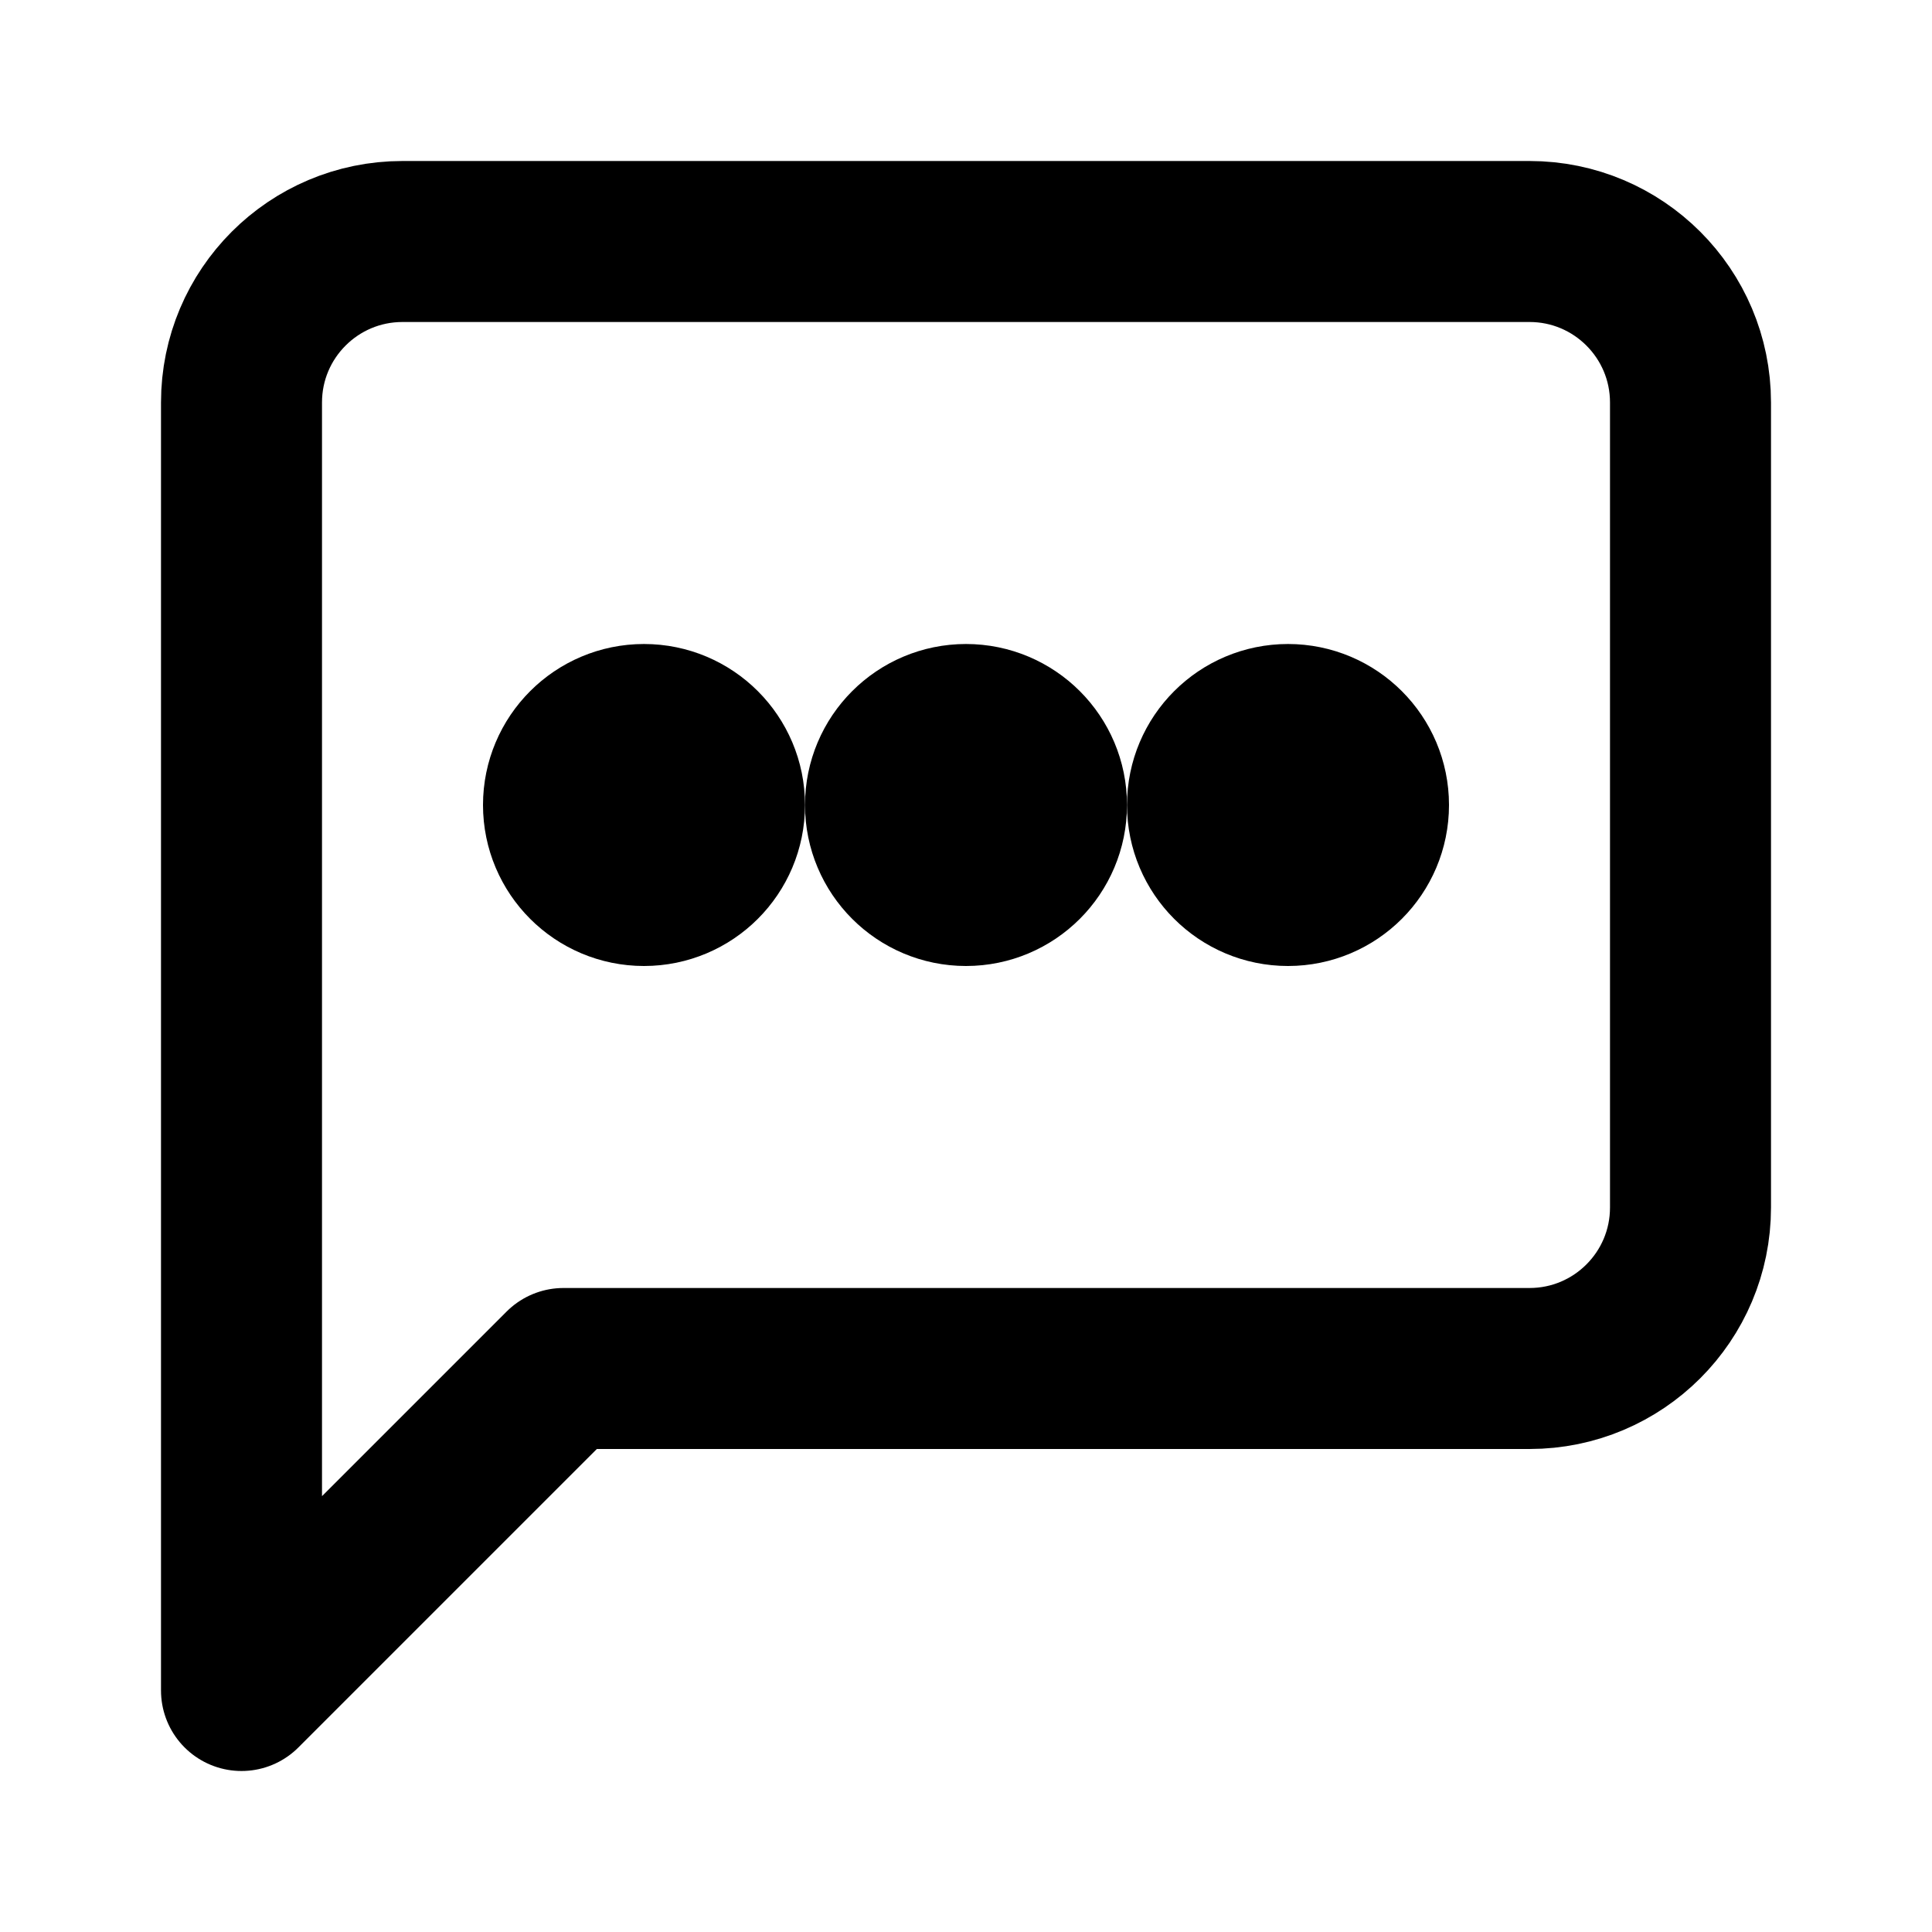
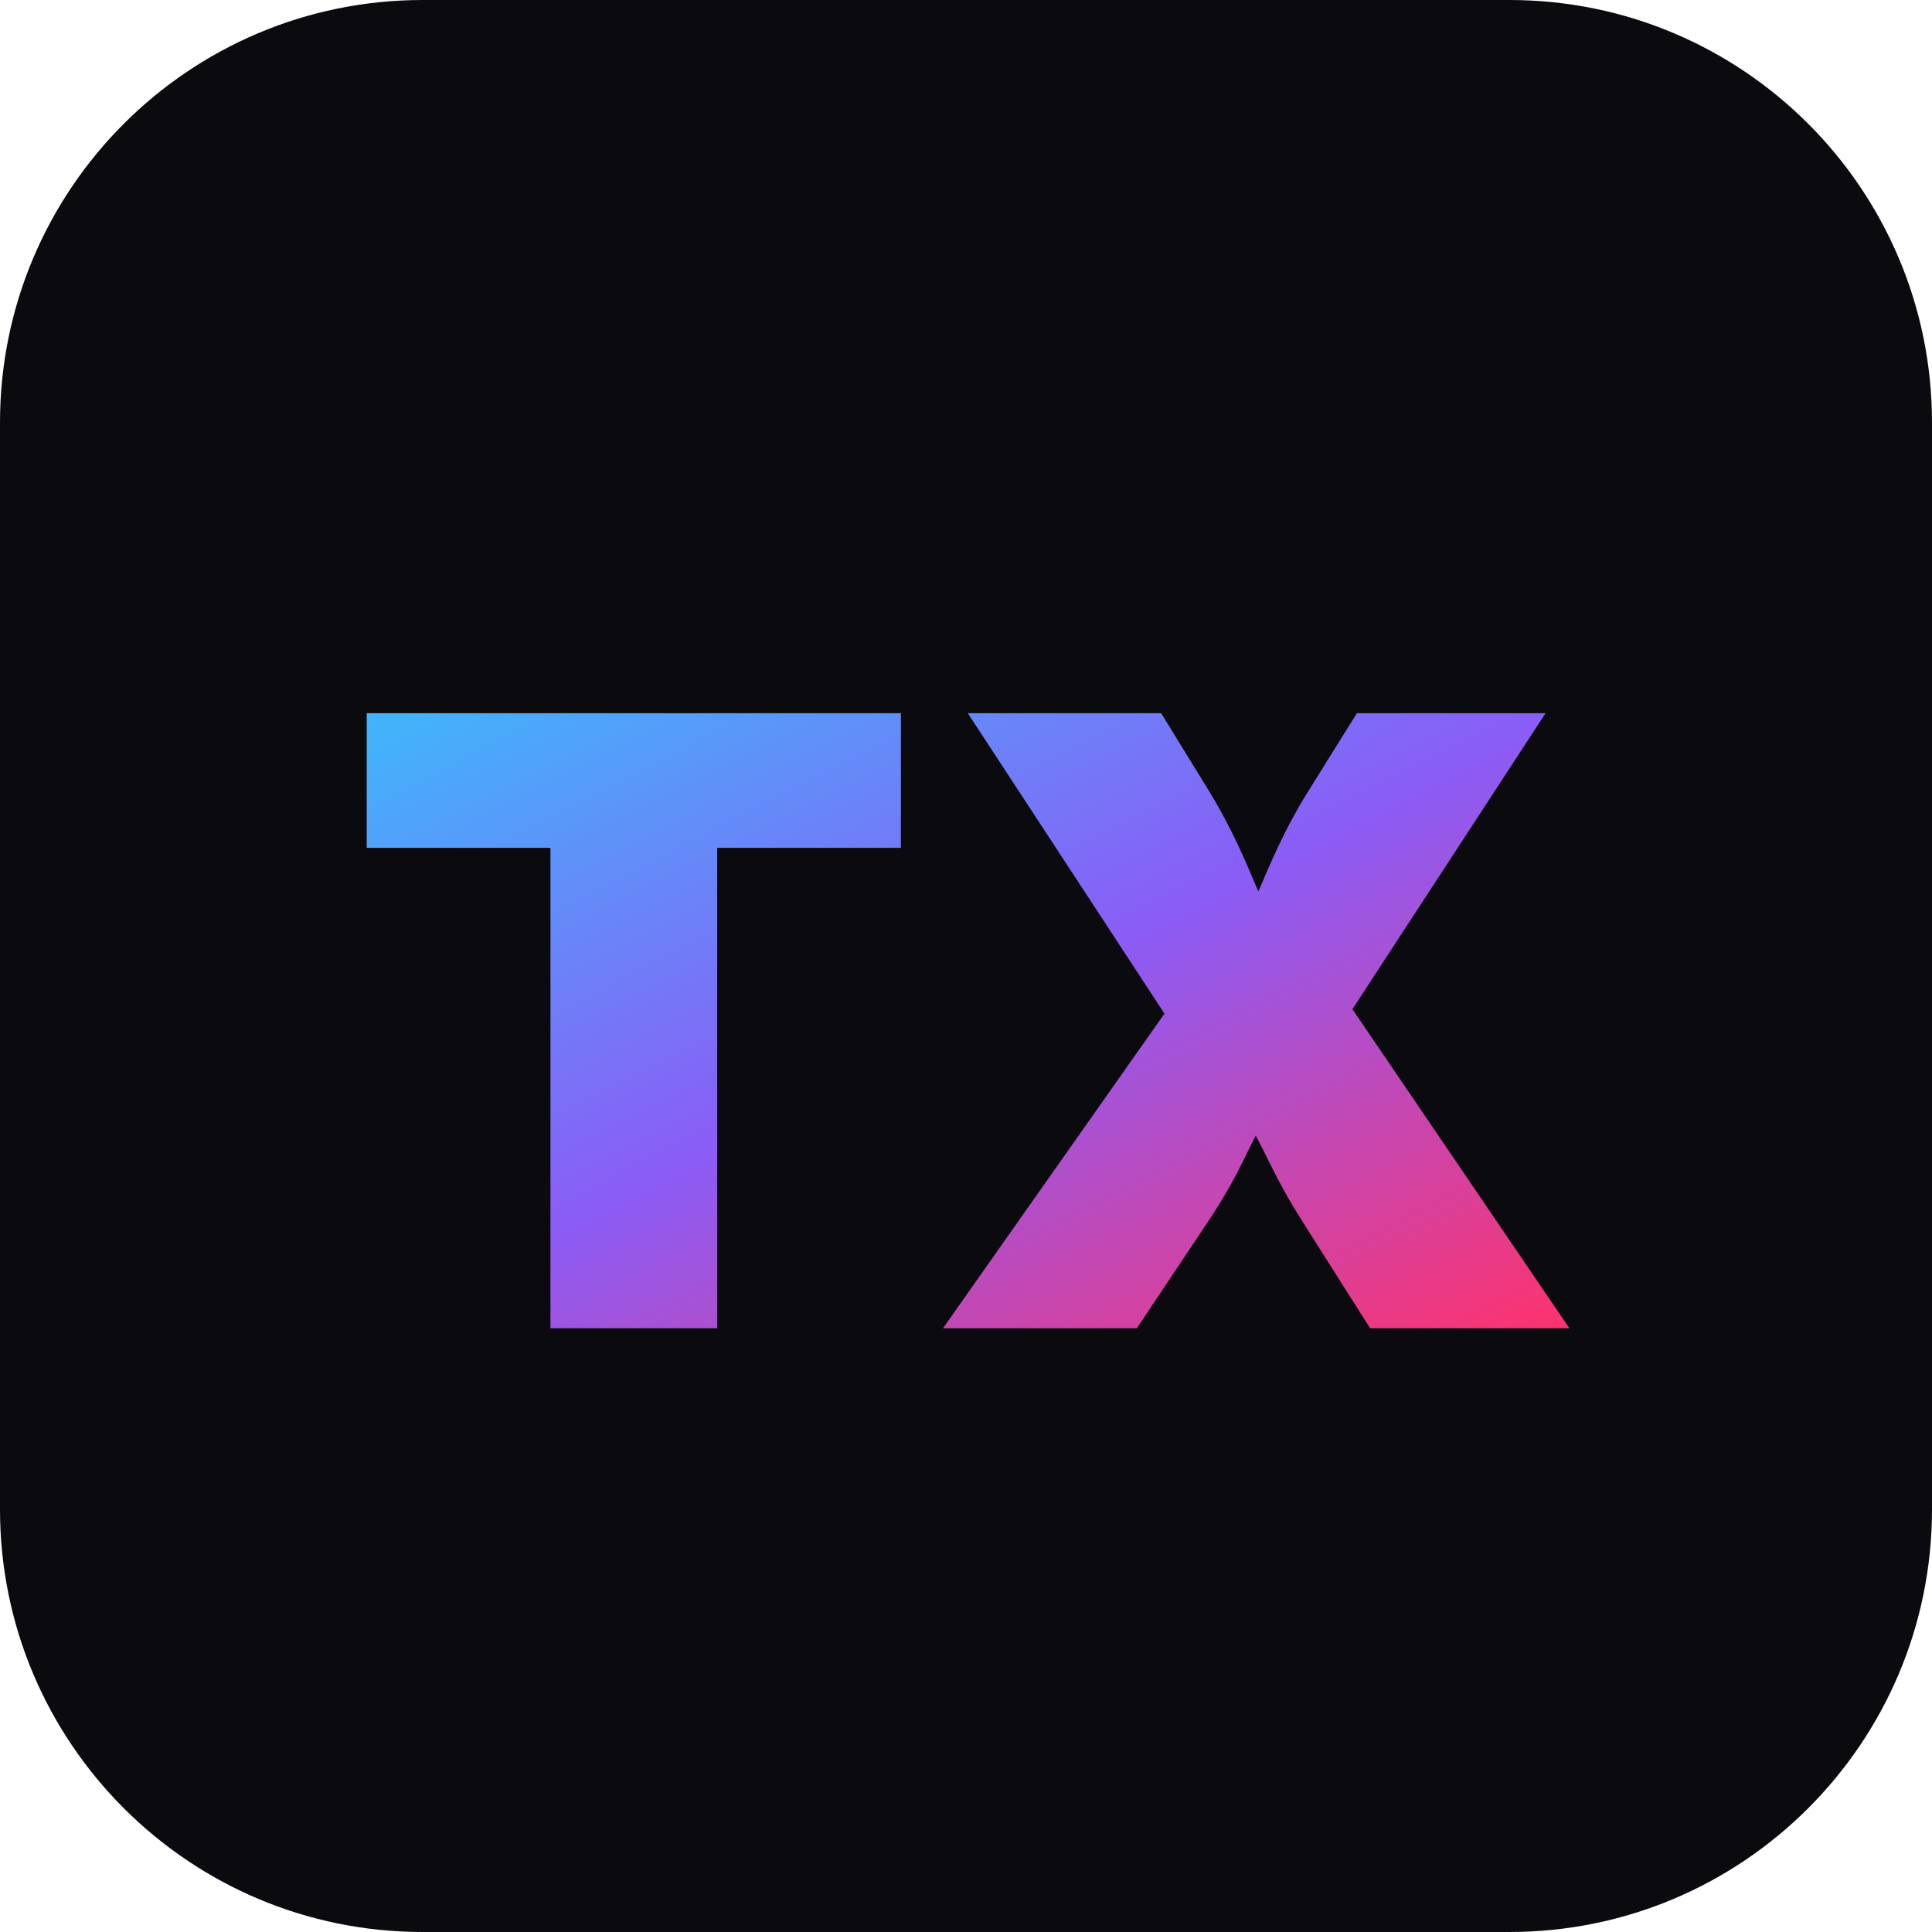
- <svg xmlns="http://www.w3.org/2000/svg" width="24" height="24" viewBox="0 0 24 24" fill="none" stroke="currentColor" stroke-width="2" stroke-linecap="round" stroke-linejoin="round">
-   <path d="M21 15a2 2 0 0 1-2 2H7l-4 4V5a2 2 0 0 1 2-2h14a2 2 0 0 1 2 2z" />
-   <circle cx="12" cy="10" r="1" fill="currentColor" />
-   <circle cx="8" cy="10" r="1" fill="currentColor" />
-   <circle cx="16" cy="10" r="1" fill="currentColor" />
+ <svg xmlns="http://www.w3.org/2000/svg" viewBox="0 0 128 128">
+   <defs>
+     <linearGradient id="tg" x1="0%" y1="0%" x2="100%" y2="100%">
+       <stop offset="0%" style="stop-color:#40B6FB" />
+       <stop offset="50%" style="stop-color:#8B5CF6" />
+       <stop offset="100%" style="stop-color:#FF326D" />
+     </linearGradient>
+   </defs>
+   <rect width="128" height="128" rx="28" fill="#0A0A0F" />
+   <text x="64" y="88" font-family="system-ui,-apple-system,sans-serif" font-weight="900" font-size="56" fill="url(#tg)" text-anchor="middle">TX</text>
</svg>
